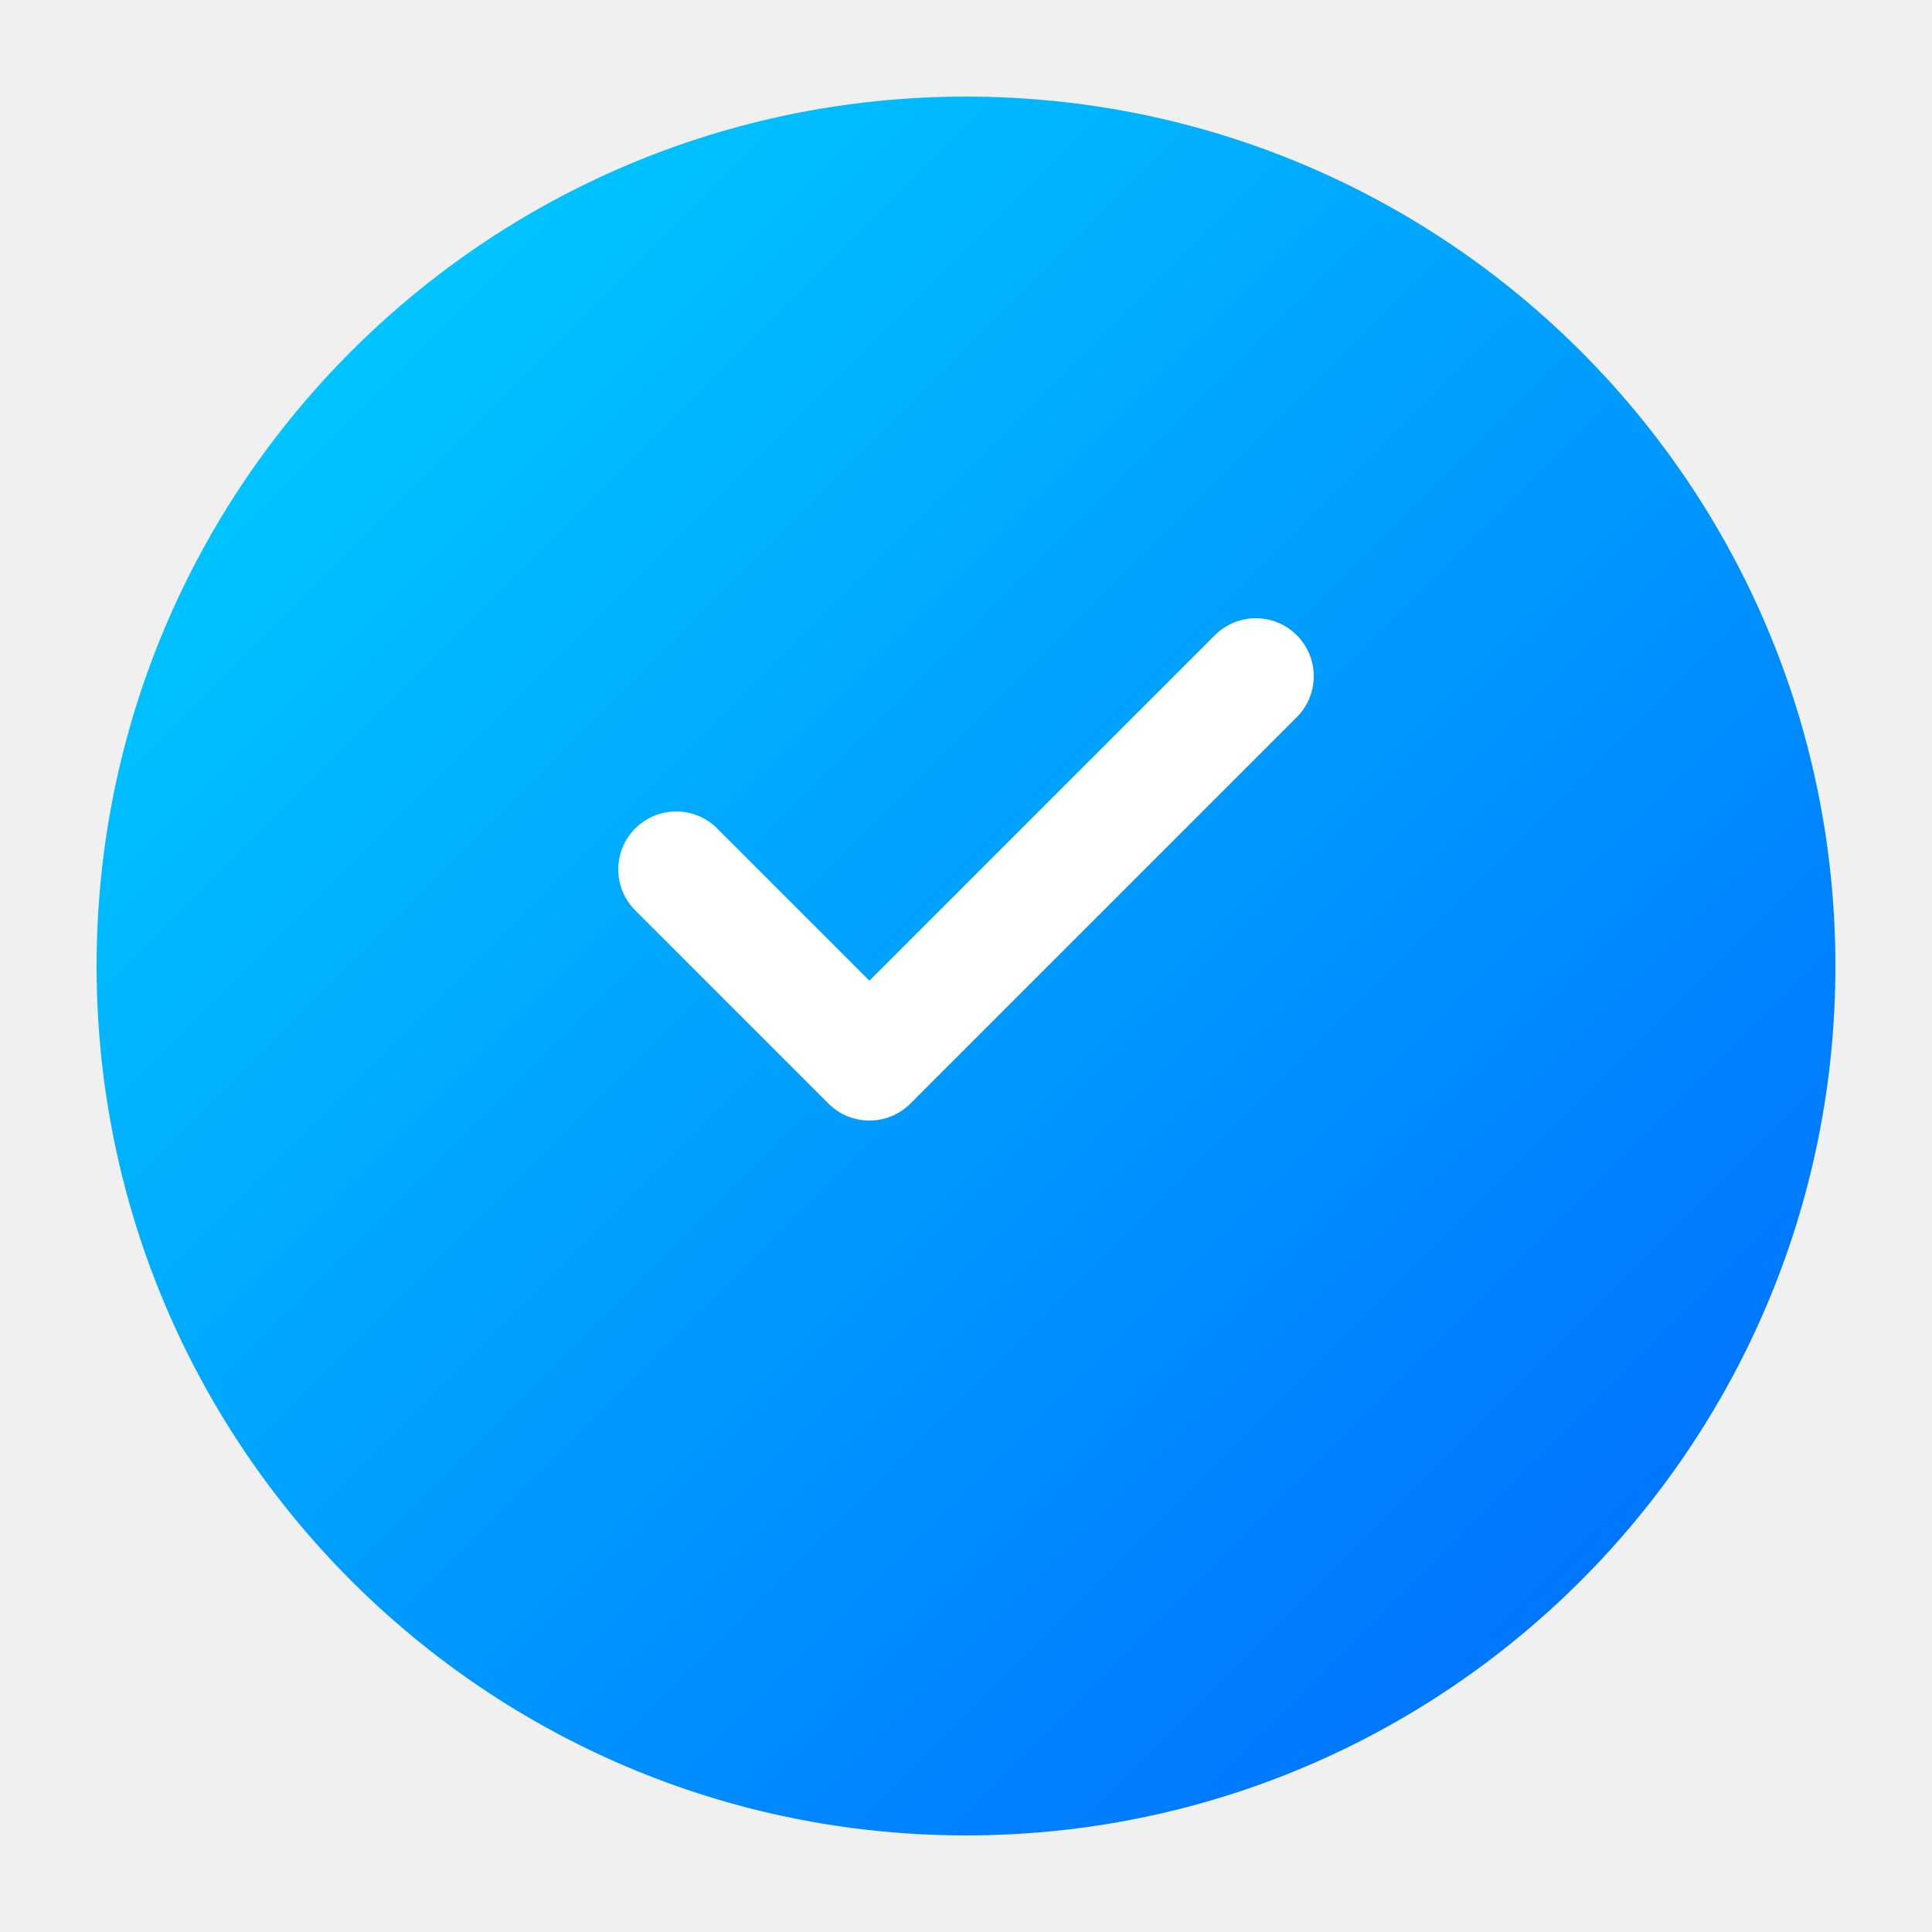
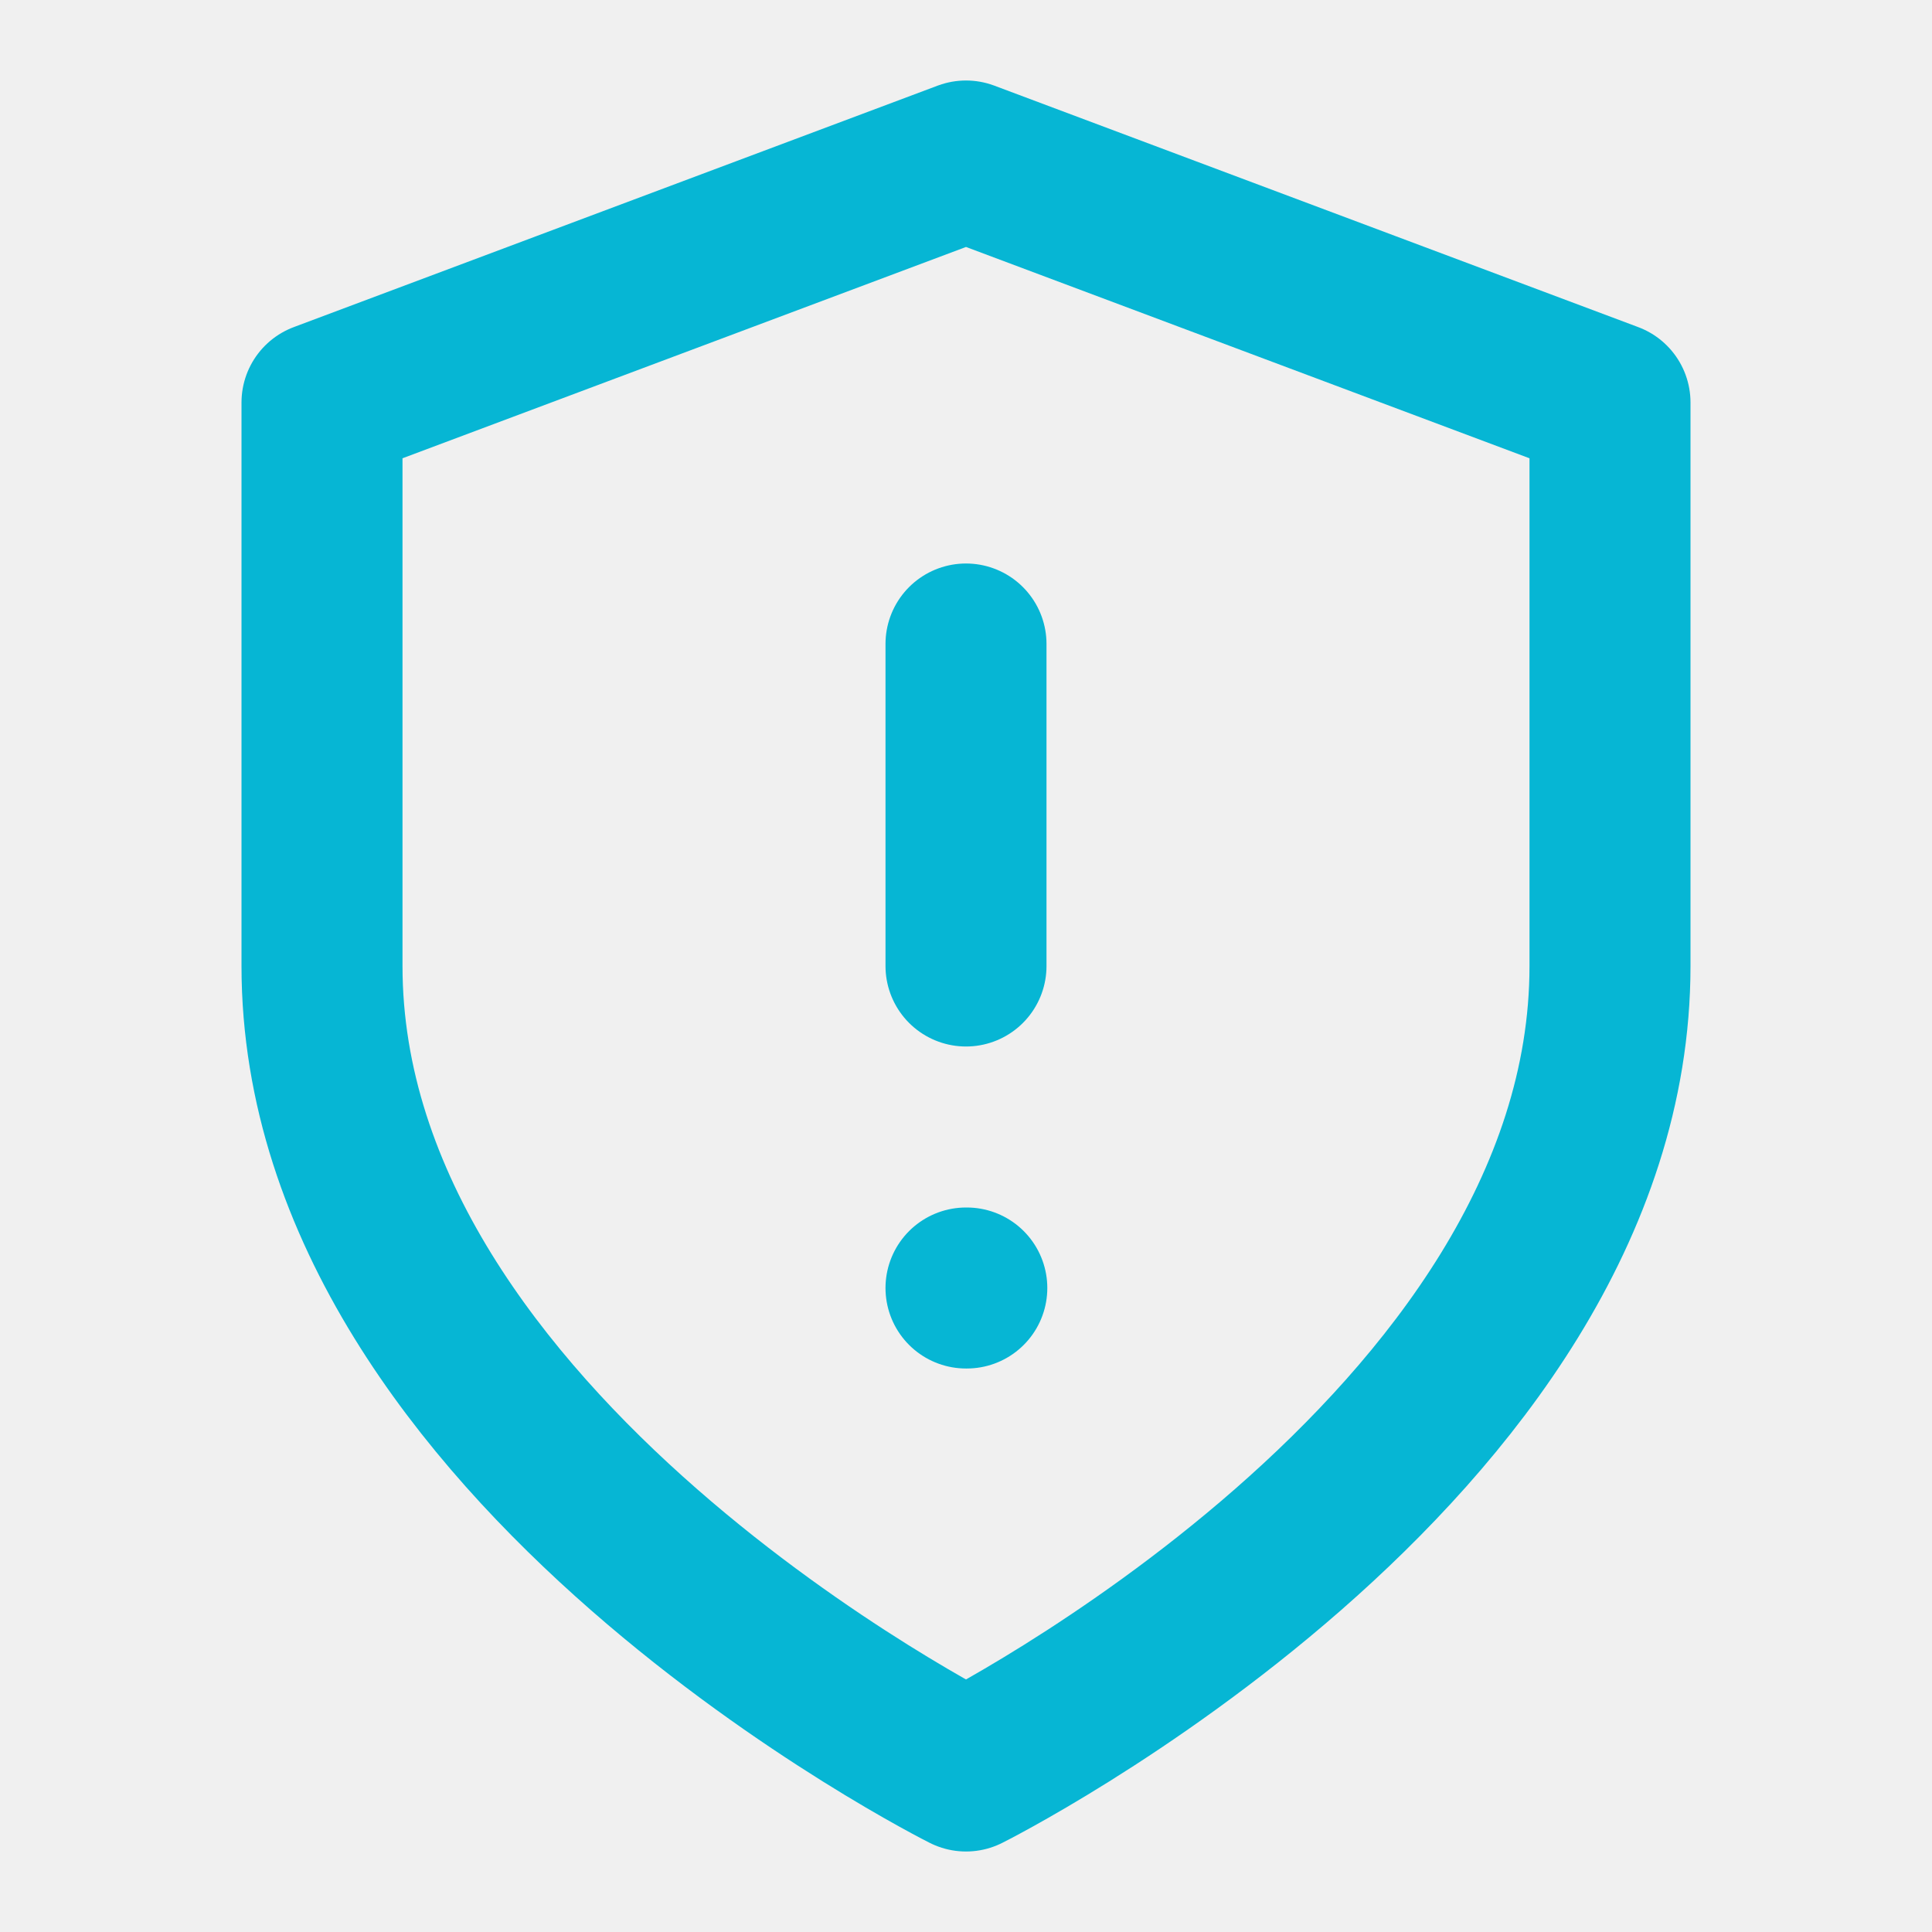
- <svg xmlns="http://www.w3.org/2000/svg" viewBox="0 0 100 100">
-   <defs>
-     <linearGradient id="grad1" x1="0%" y1="0%" x2="100%" y2="100%">
-       <stop offset="0%" style="stop-color:#00d4ff;stop-opacity:1" />
-       <stop offset="100%" style="stop-color:#0066ff;stop-opacity:1" />
-     </linearGradient>
-   </defs>
-   <circle cx="50" cy="50" r="45" fill="url(#grad1)" />
-   <path d="M35 45 L45 55 L65 35" stroke="white" stroke-width="6" stroke-linecap="round" stroke-linejoin="round" fill="none" />
+ <svg xmlns="http://www.w3.org/2000/svg" viewBox="0 0 24 24" fill="none" stroke="#06b6d4" stroke-width="2" stroke-linecap="round" stroke-linejoin="round">
+   <path d="M12 22s8-4 8-10V5l-8-3-8 3v7c0 6 8 10 8 10z" />
+   <path d="M12 8v4" />
+   <path d="M12 16h.01" />
</svg>
